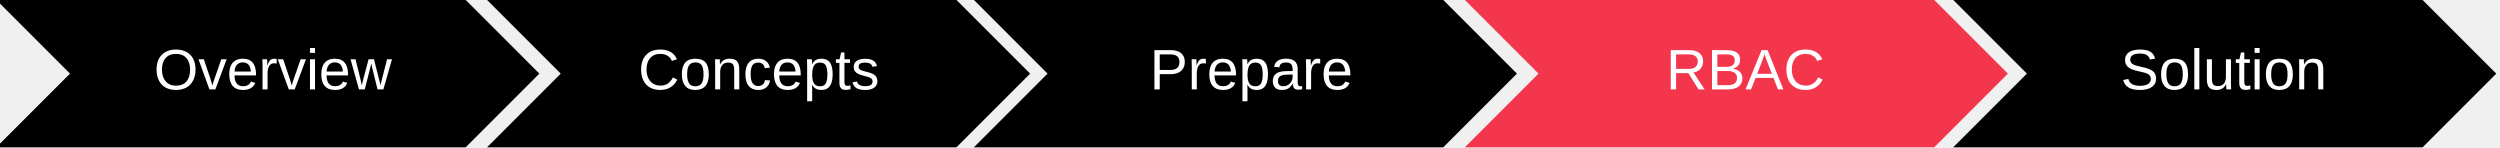
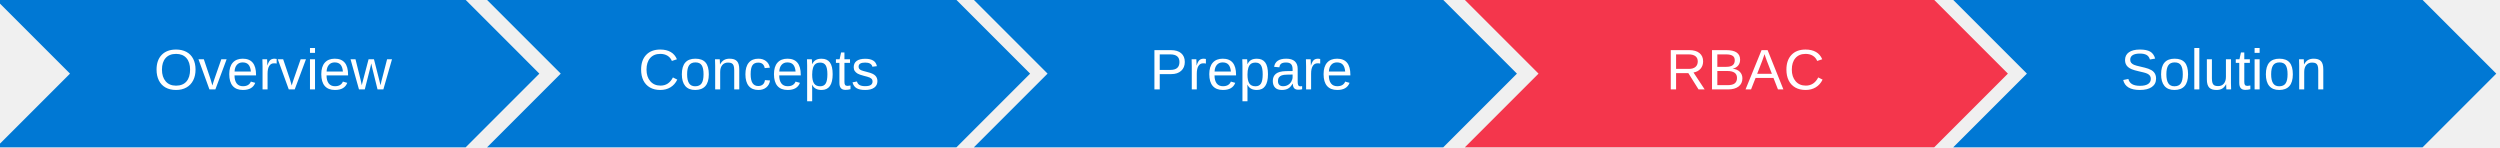
<svg xmlns="http://www.w3.org/2000/svg" xml:space="preserve" version="1.1" viewBox="0 0 2407.5 142">
  <style>
    .shp{fill-rule:evenodd;clip-rule:evenodd}
-     .active{fill:#f4364c}a
+     .active{fill:#f4364c}
    .inactive{fill:#0078d4}
    .txt{fill:#fff;font-family:Aptos,SegoeUI,ArialMT,Arial,Helvetica,sans-serif;font-size:55px}
  </style>
  <path class="shp inactive" d="M-3.6-.1h452l71 71-71 71h-452l71-71-71-71z" />
  <text class="txt" transform="translate(148.152 86.114)">Overview</text>
  <path class="shp inactive" d="M469-.1h452l71 71-71 71H469l71-71-71-71z" />
  <text class="txt" transform="translate(614.59 86.114)">Concepts</text>
  <path class="shp inactive" d="M937.8-.1h452l71 71-71 71h-452l71-71-71-71z" />
  <text class="txt" transform="translate(1107.185 86.114)">Prepare</text>
  <path class="shp active" d="M1410.6-.1h452l71 71-71 71h-452l71-71-71-71z" />
  <text class="txt" transform="translate(1604.43 86.114)">RBAC</text>
  <path class="shp inactive" d="M1880.9-.1h452l71 71-71 71h-452l71-71-71-71z" />
  <text class="txt" transform="translate(2042.142 86.114)">Solution</text>
</svg>
